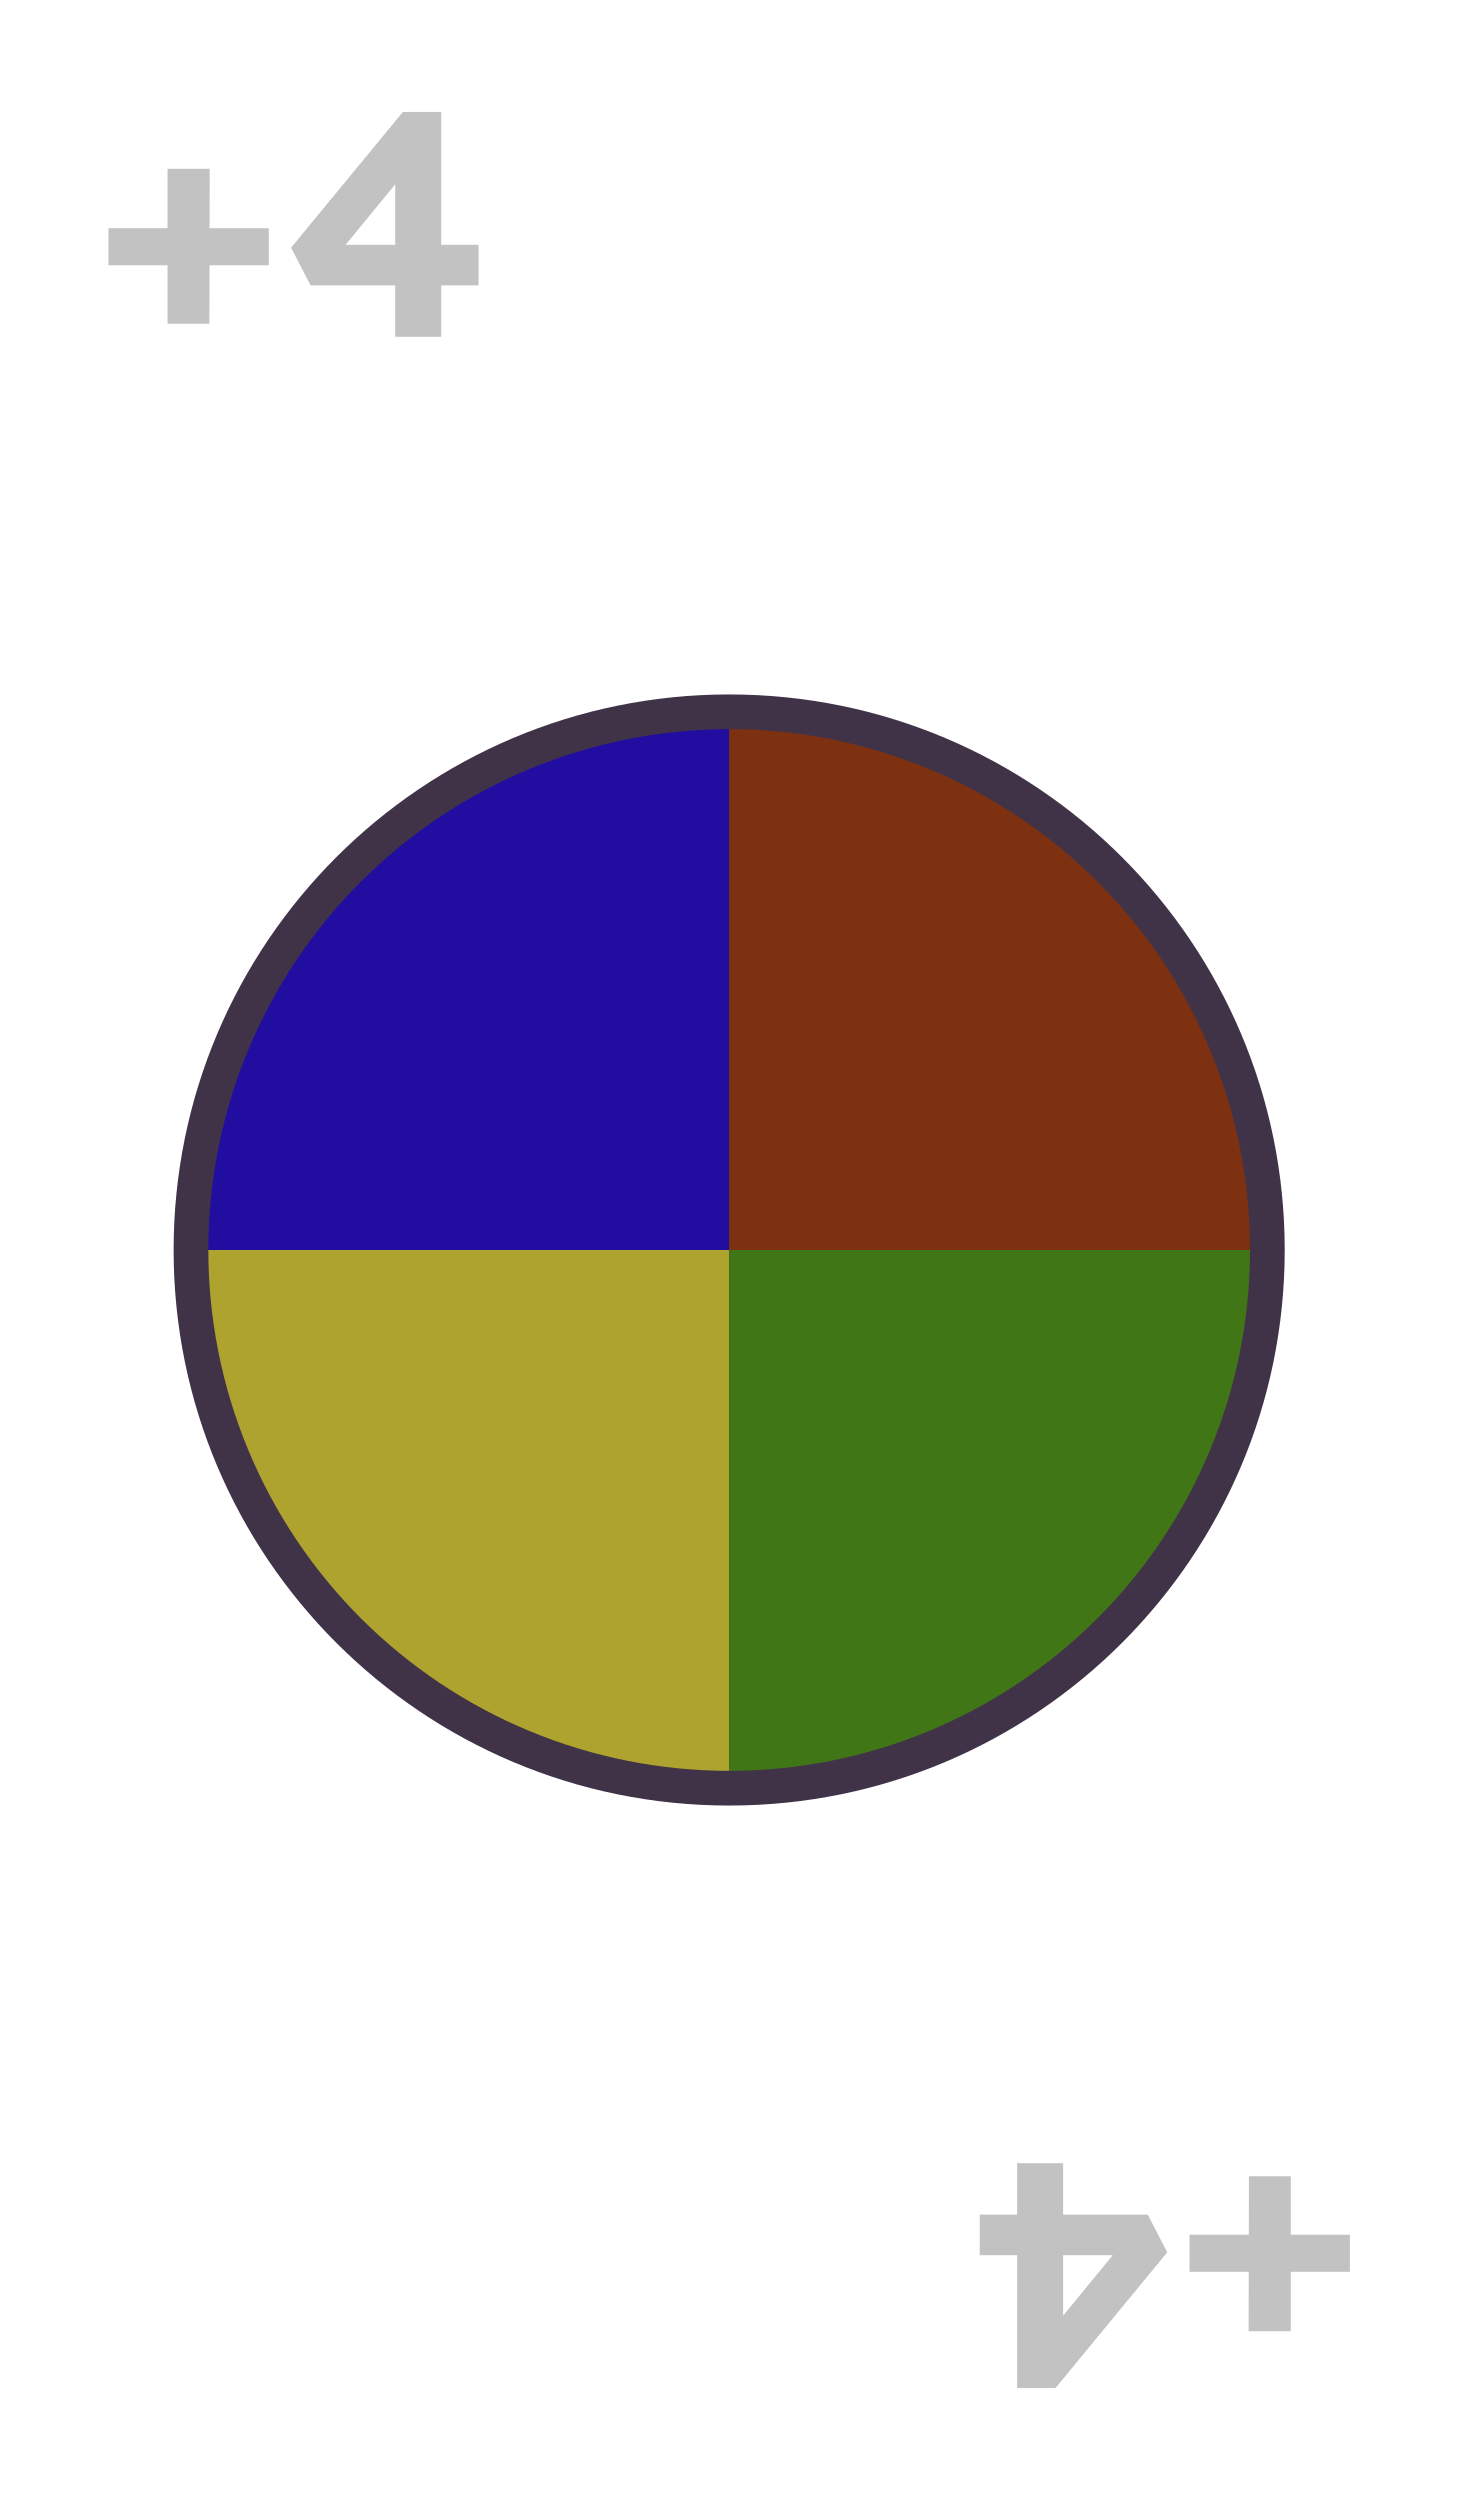
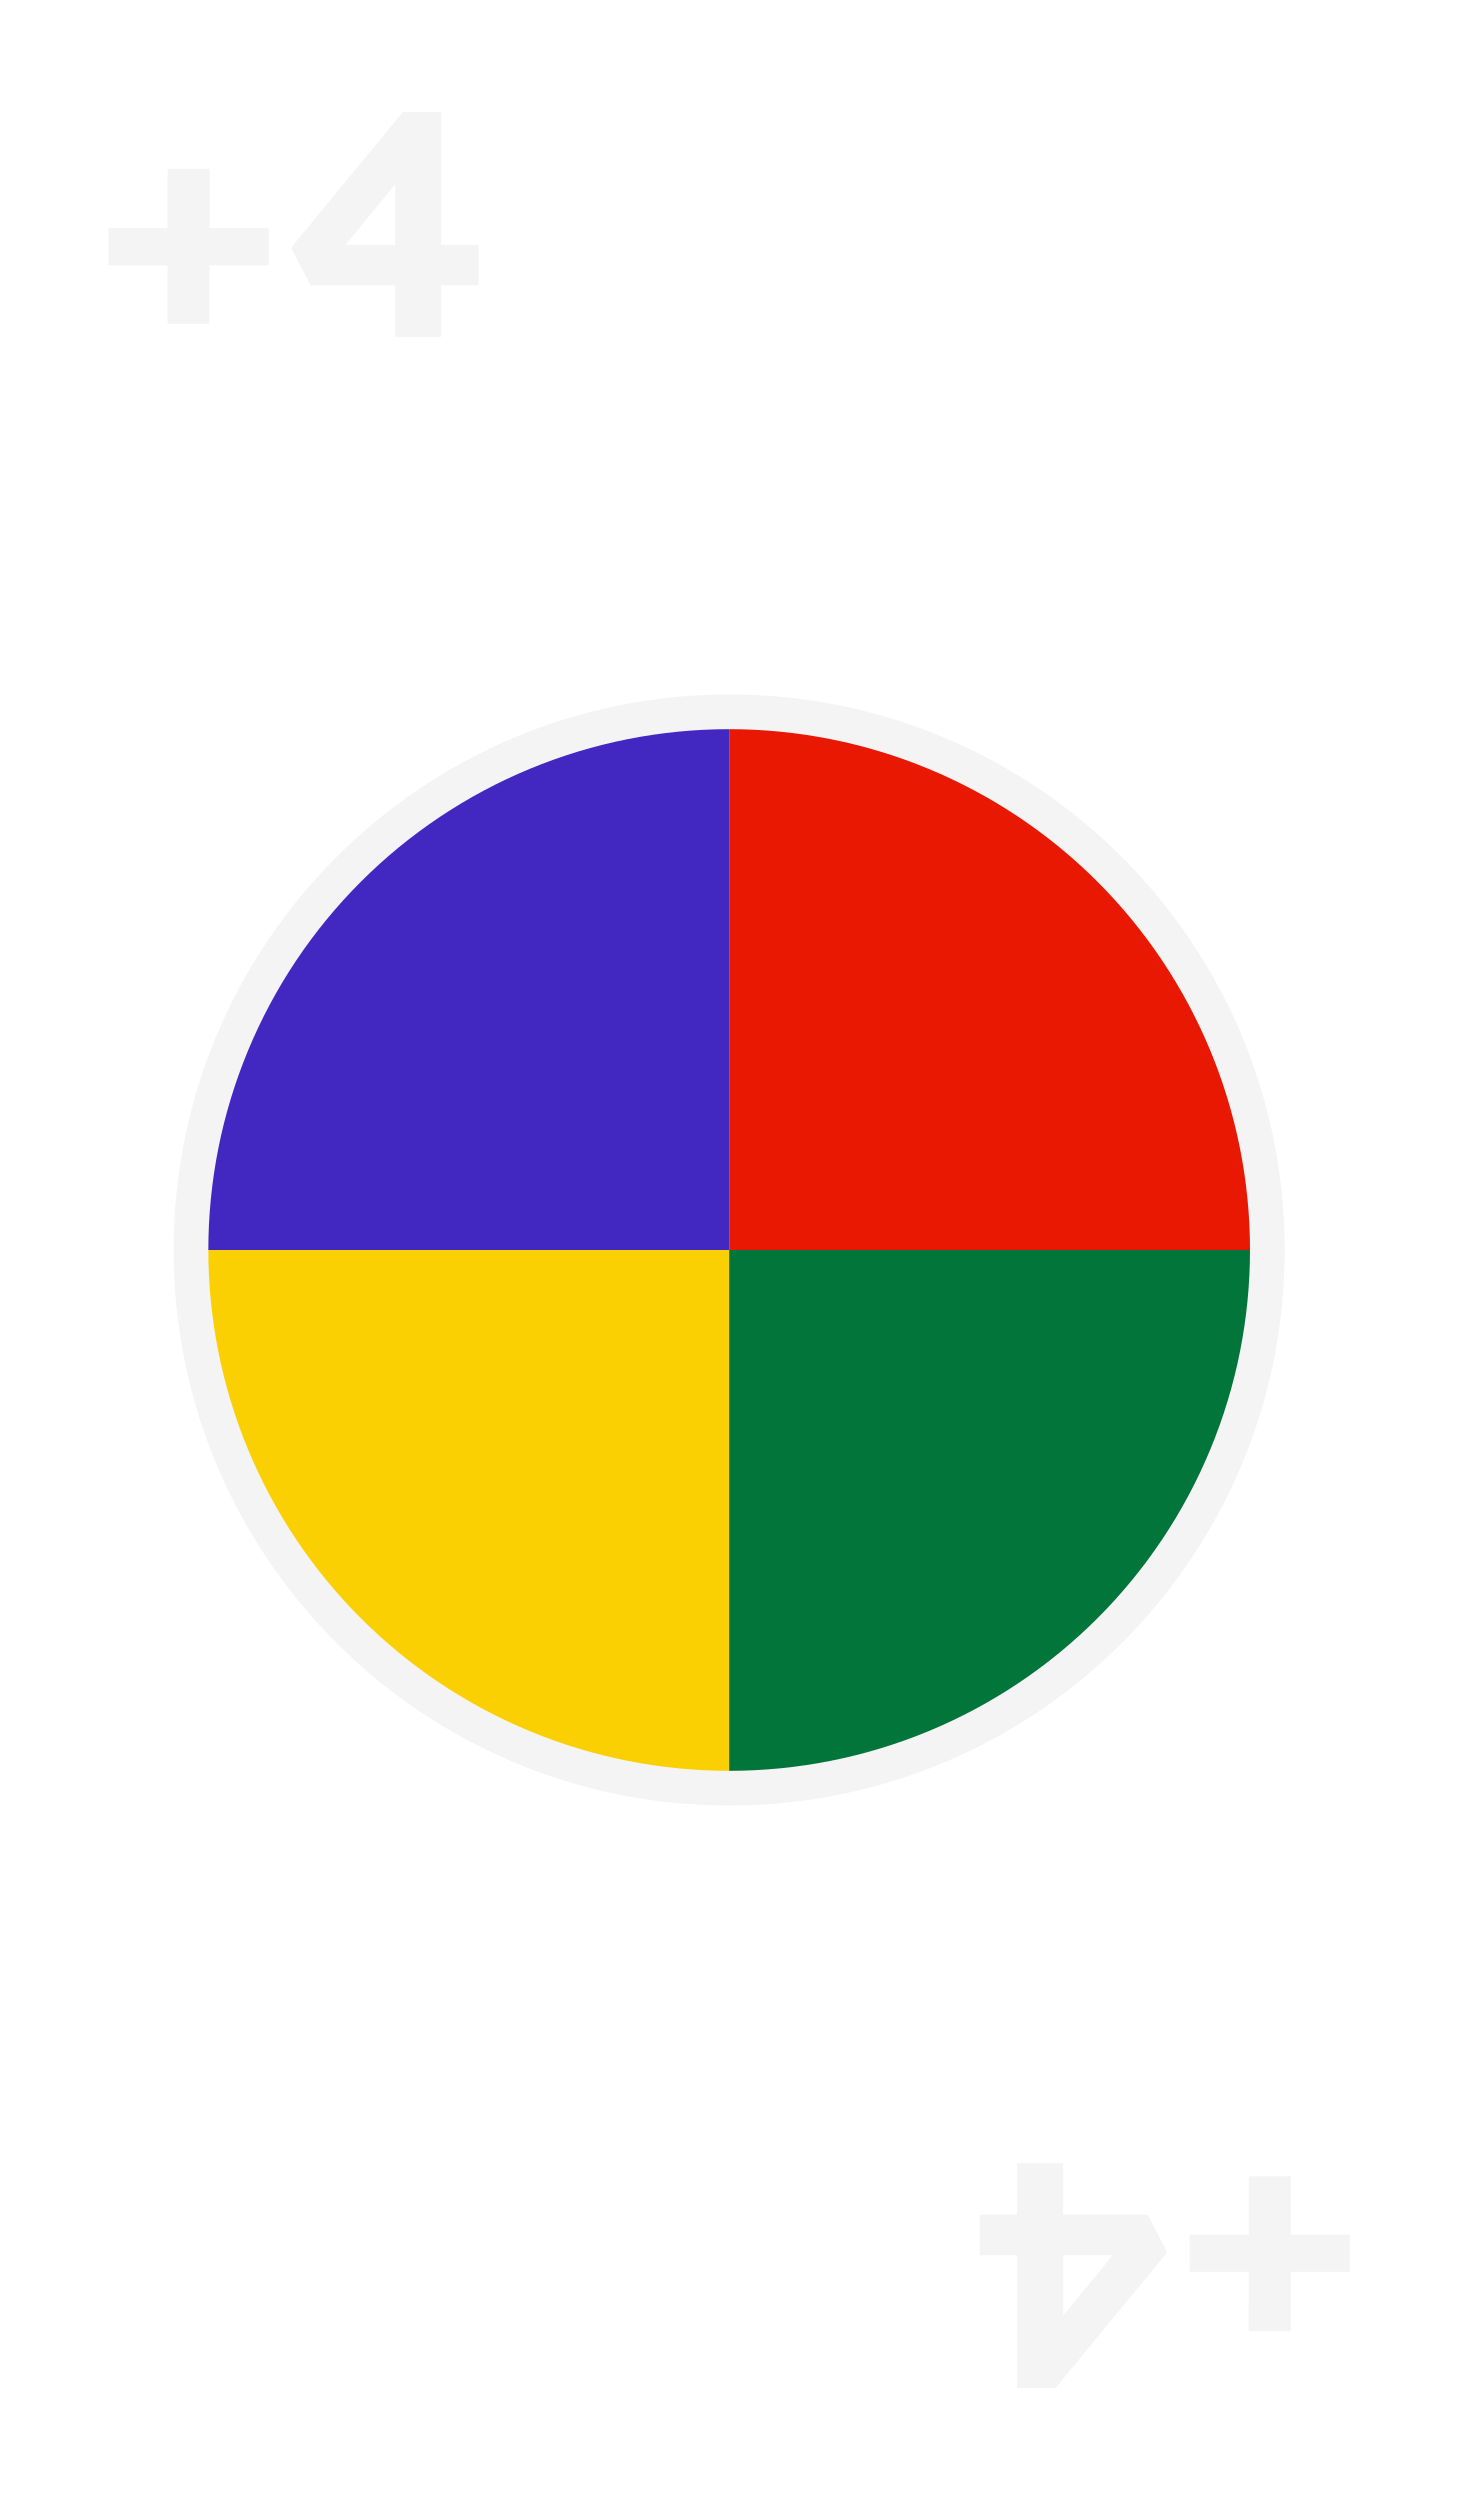
<svg xmlns="http://www.w3.org/2000/svg" width="420" height="720" viewBox="0 0 420 720" fill="none">
-   <circle cx="210" cy="360" r="160" fill="#110019" fill-opacity="0.8" />
-   <path d="M210 210C190.302 210 170.796 213.88 152.597 221.418C134.399 228.956 117.863 240.005 103.934 253.934C90.005 267.863 78.956 284.399 71.418 302.598C63.88 320.796 60 340.302 60 360L210 360L210 210Z" fill="#210DA0" />
-   <path d="M60 360C60 379.698 63.88 399.204 71.418 417.403C78.956 435.601 90.005 452.137 103.934 466.066C117.863 479.995 134.399 491.044 152.597 498.582C170.796 506.12 190.302 510 210 510L210 360L60 360Z" fill="#AFA32F" />
-   <path d="M210 510C229.698 510 249.204 506.12 267.403 498.582C285.601 491.044 302.137 479.995 316.066 466.066C329.995 452.137 341.044 435.601 348.582 417.403C356.12 399.204 360 379.698 360 360L210 360L210 510Z" fill="#417617" />
-   <path d="M360 360C360 340.302 356.12 320.796 348.582 302.597C341.044 284.399 329.995 267.863 316.066 253.934C302.137 240.005 285.601 228.956 267.402 221.418C249.204 213.88 229.698 210 210 210L210 360H360Z" fill="#7D3111" />
-   <path d="M31.232 76.392V65.72H77.416V76.392H31.232ZM48.252 93.228V48.608H60.396L60.304 93.228H48.252ZM113.823 97V45.204L119.987 45.572L97.723 72.712L96.251 70.504H137.835V82.188H89.443L83.831 71.332L116.031 32.232H127.071V97H113.823Z" fill="#C2C2C2" />
-   <path d="M388.768 643.608V654.28H342.584V643.608H388.768ZM371.748 626.772V671.392H359.604L359.696 626.772H371.748ZM306.177 623V674.796L300.013 674.428L322.277 647.288L323.749 649.496H282.165V637.812H330.557L336.169 648.668L303.969 687.768H292.929V623H306.177Z" fill="#C2C2C2" />
+   <circle cx="210" cy="360" r="160" fill="#F4F4F5" />
+   <path d="M210 210C190.302 210 170.796 213.88 152.597 221.418C134.399 228.956 117.863 240.005 103.934 253.934C90.005 267.863 78.956 284.399 71.418 302.598C63.88 320.796 60 340.302 60 360L210 360L210 210Z" fill="#4228C0" />
+   <path d="M60 360C60 379.698 63.88 399.204 71.418 417.403C78.956 435.601 90.005 452.137 103.934 466.066C117.863 479.995 134.399 491.044 152.597 498.582C170.796 506.12 190.302 510 210 510L210 360L60 360Z" fill="#FBD003" />
+   <path d="M210 510C229.698 510 249.204 506.12 267.403 498.582C285.601 491.044 302.137 479.995 316.066 466.066C329.995 452.137 341.044 435.601 348.582 417.403C356.12 399.204 360 379.698 360 360L210 360L210 510Z" fill="#02753A" />
+   <path d="M360 360C360 340.302 356.12 320.796 348.582 302.597C341.044 284.399 329.995 267.863 316.066 253.934C302.137 240.005 285.601 228.956 267.402 221.418C249.204 213.88 229.698 210 210 210L210 360H360Z" fill="#E91802" />
+   <path d="M31.232 76.392V65.72H77.416V76.392H31.232ZM48.252 93.228V48.608H60.396L60.304 93.228H48.252ZM113.823 97V45.204L119.987 45.572L97.723 72.712L96.251 70.504H137.835V82.188H89.443L83.831 71.332L116.031 32.232H127.071V97H113.823Z" fill="#F4F4F5" />
+   <path d="M388.768 643.608V654.28H342.584V643.608H388.768ZM371.748 626.772V671.392H359.604L359.696 626.772H371.748ZM306.177 623V674.796L300.013 674.428L322.277 647.288L323.749 649.496H282.165V637.812H330.557L336.169 648.668L303.969 687.768H292.929V623H306.177Z" fill="#F4F4F5" />
</svg>
